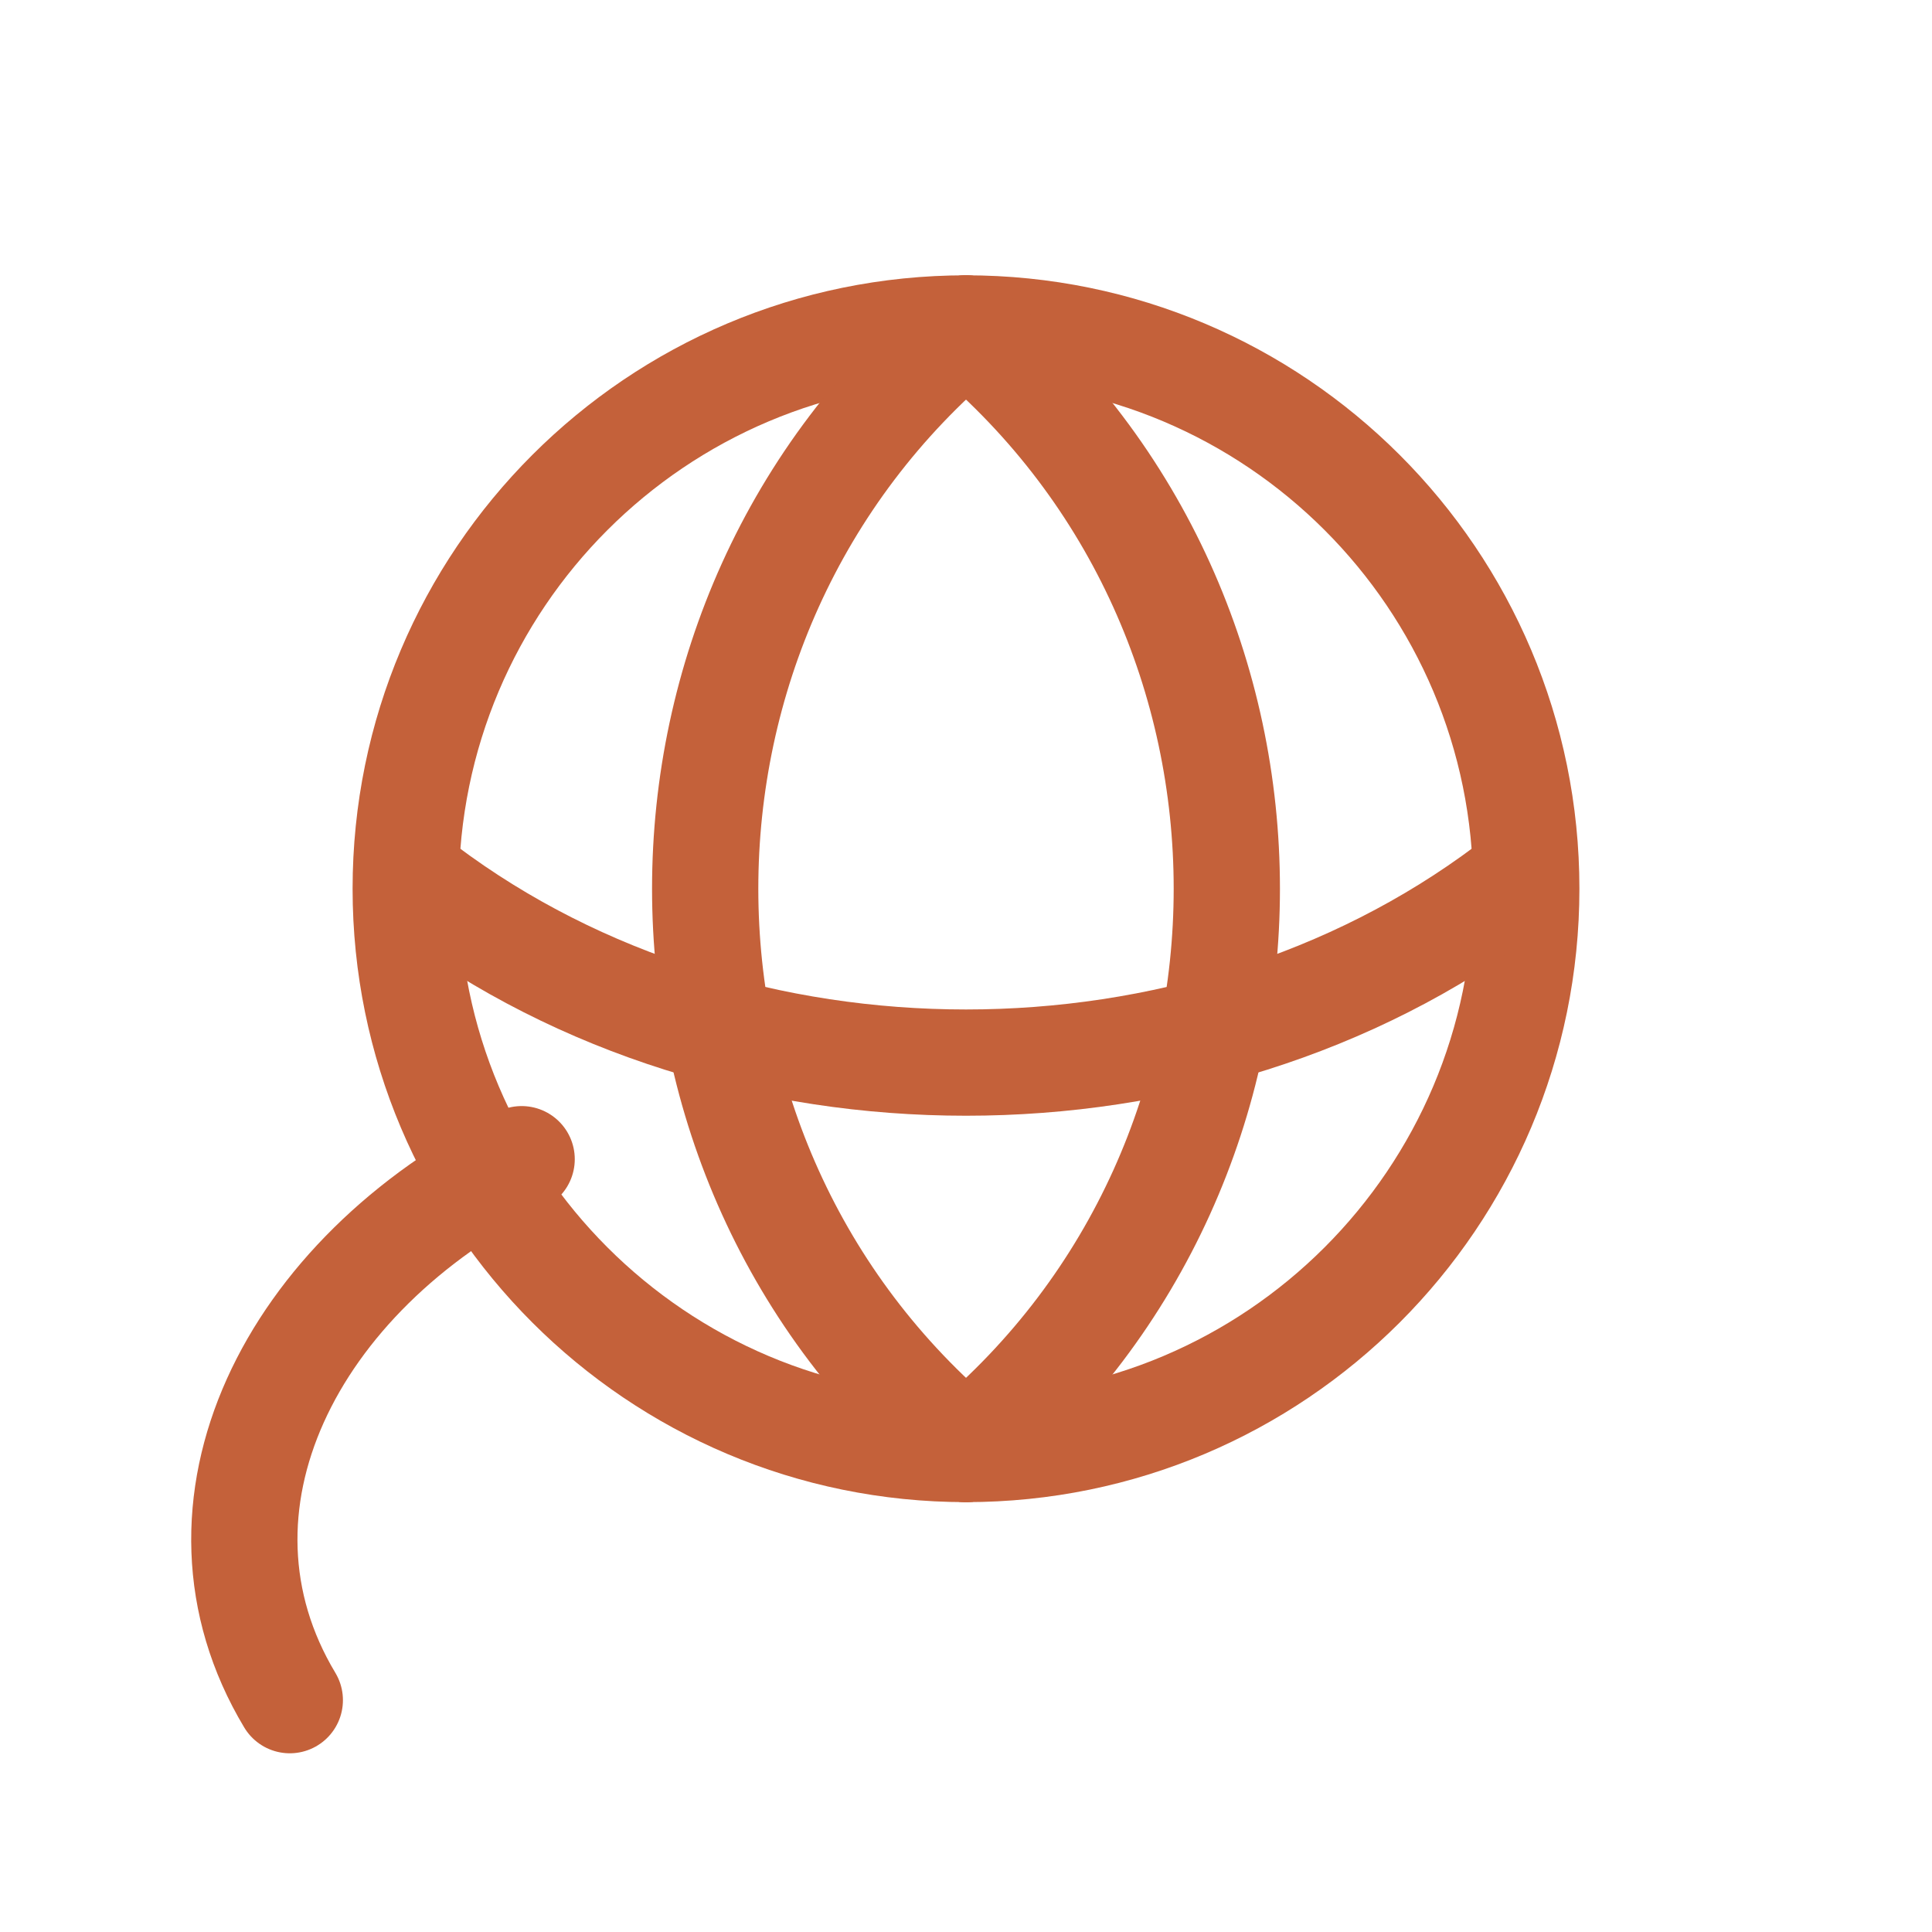
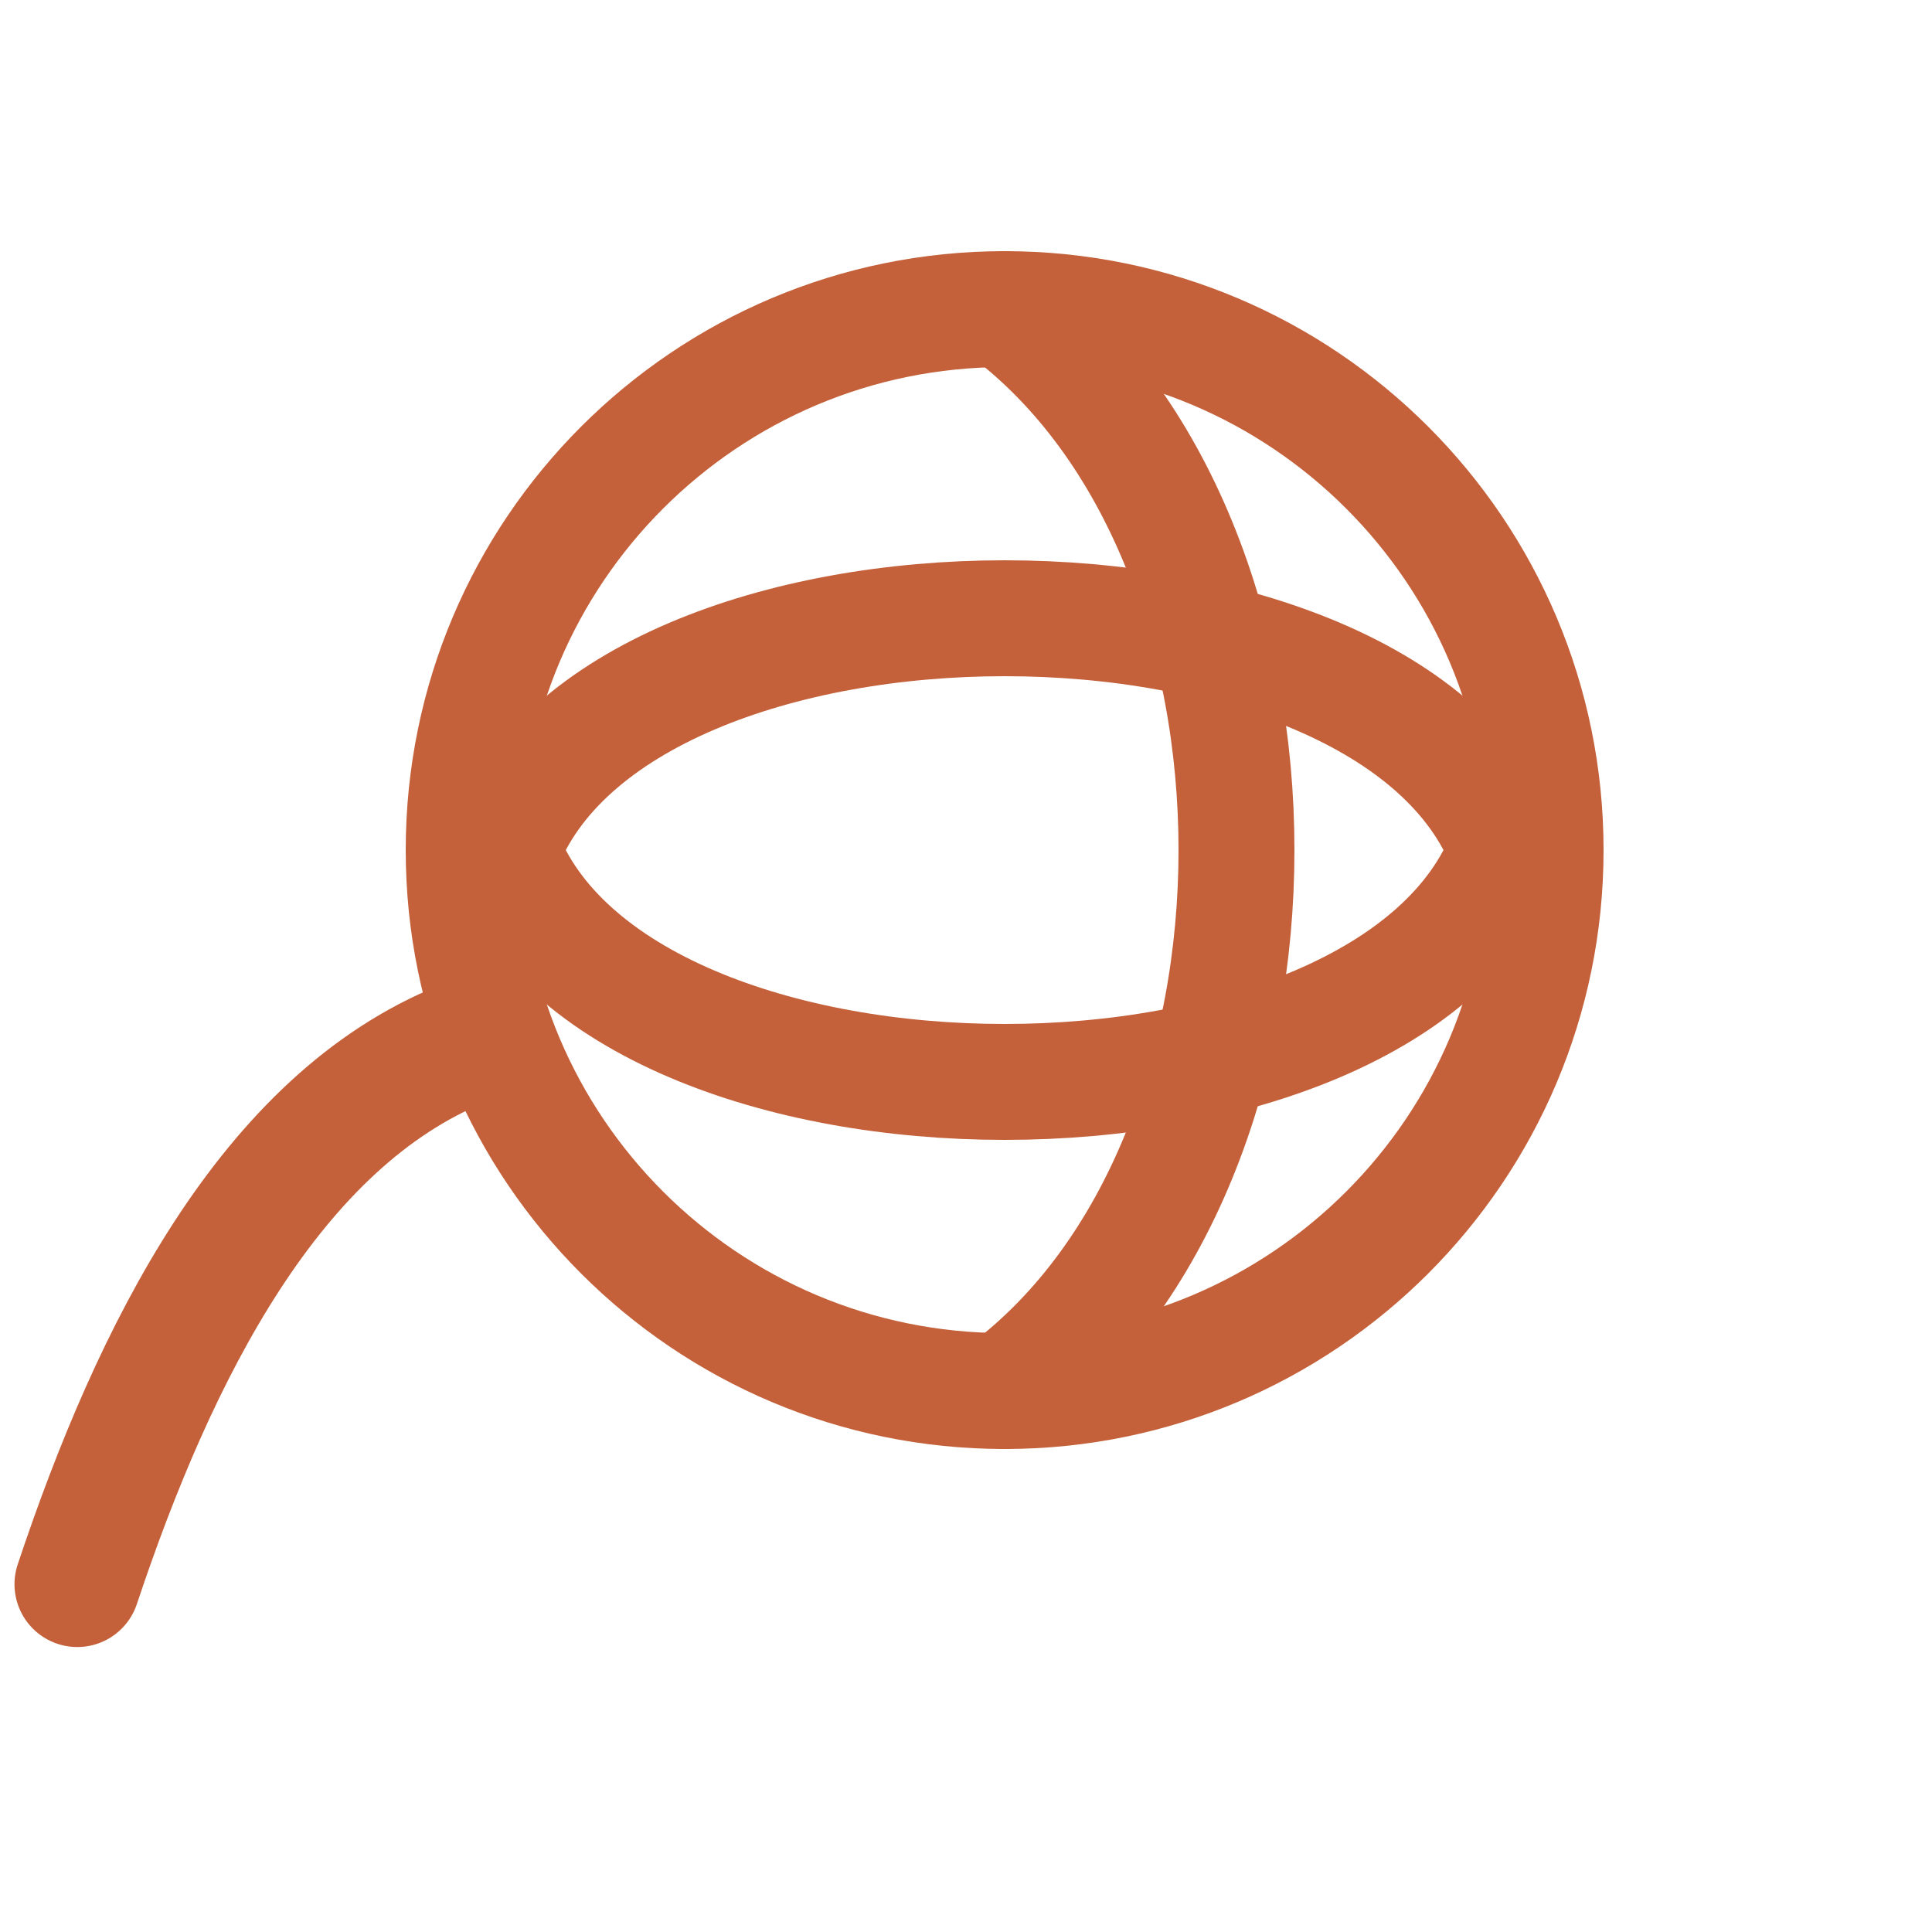
<svg xmlns="http://www.w3.org/2000/svg" viewBox="0 0 100 100" fill="none" role="img" aria-label="Yarn">
-   <g stroke="#C4613A" stroke-width="5.5" stroke-linecap="round" stroke-linejoin="round" fill="none">
-     <circle cx="50" cy="46" r="29" />
-     <path d="M 50 17 C 68 32, 68 60, 50 75" />
-     <path d="M 50 17 C 32 32, 32 60, 50 75" />
-     <path d="M 22 46 C 38 58, 62 58, 78 46" />
+   <g stroke="#C4613A" stroke-width="6" stroke-linecap="round" stroke-linejoin="round" fill="none">
+     <circle cx="52" cy="44" r="28" />
+     <path d="M 26 44 C 32 28, 72 28, 78 44 C 72 60, 32 60, 26 44" />
+     <path d="M 52 16 C 68 28, 68 60, 52 72" />
+     <path d="M 34 54 C 52 44, 70 54" />
+     <path d="M 34 36 C 52 46, 70 36" />
  </g>
-   <g stroke="#C4613A" stroke-width="5.5" stroke-linecap="round" stroke-linejoin="round" fill="none">
-     <path d="M 27 60 C 15 66, 9 78, 15 88" />
+   <g stroke="#C4613A" stroke-width="6.5" stroke-linecap="round" stroke-linejoin="round" fill="none">
+     <path d="M 24 54 C 14 58, 8 70, 4 82" />
  </g>
</svg>
